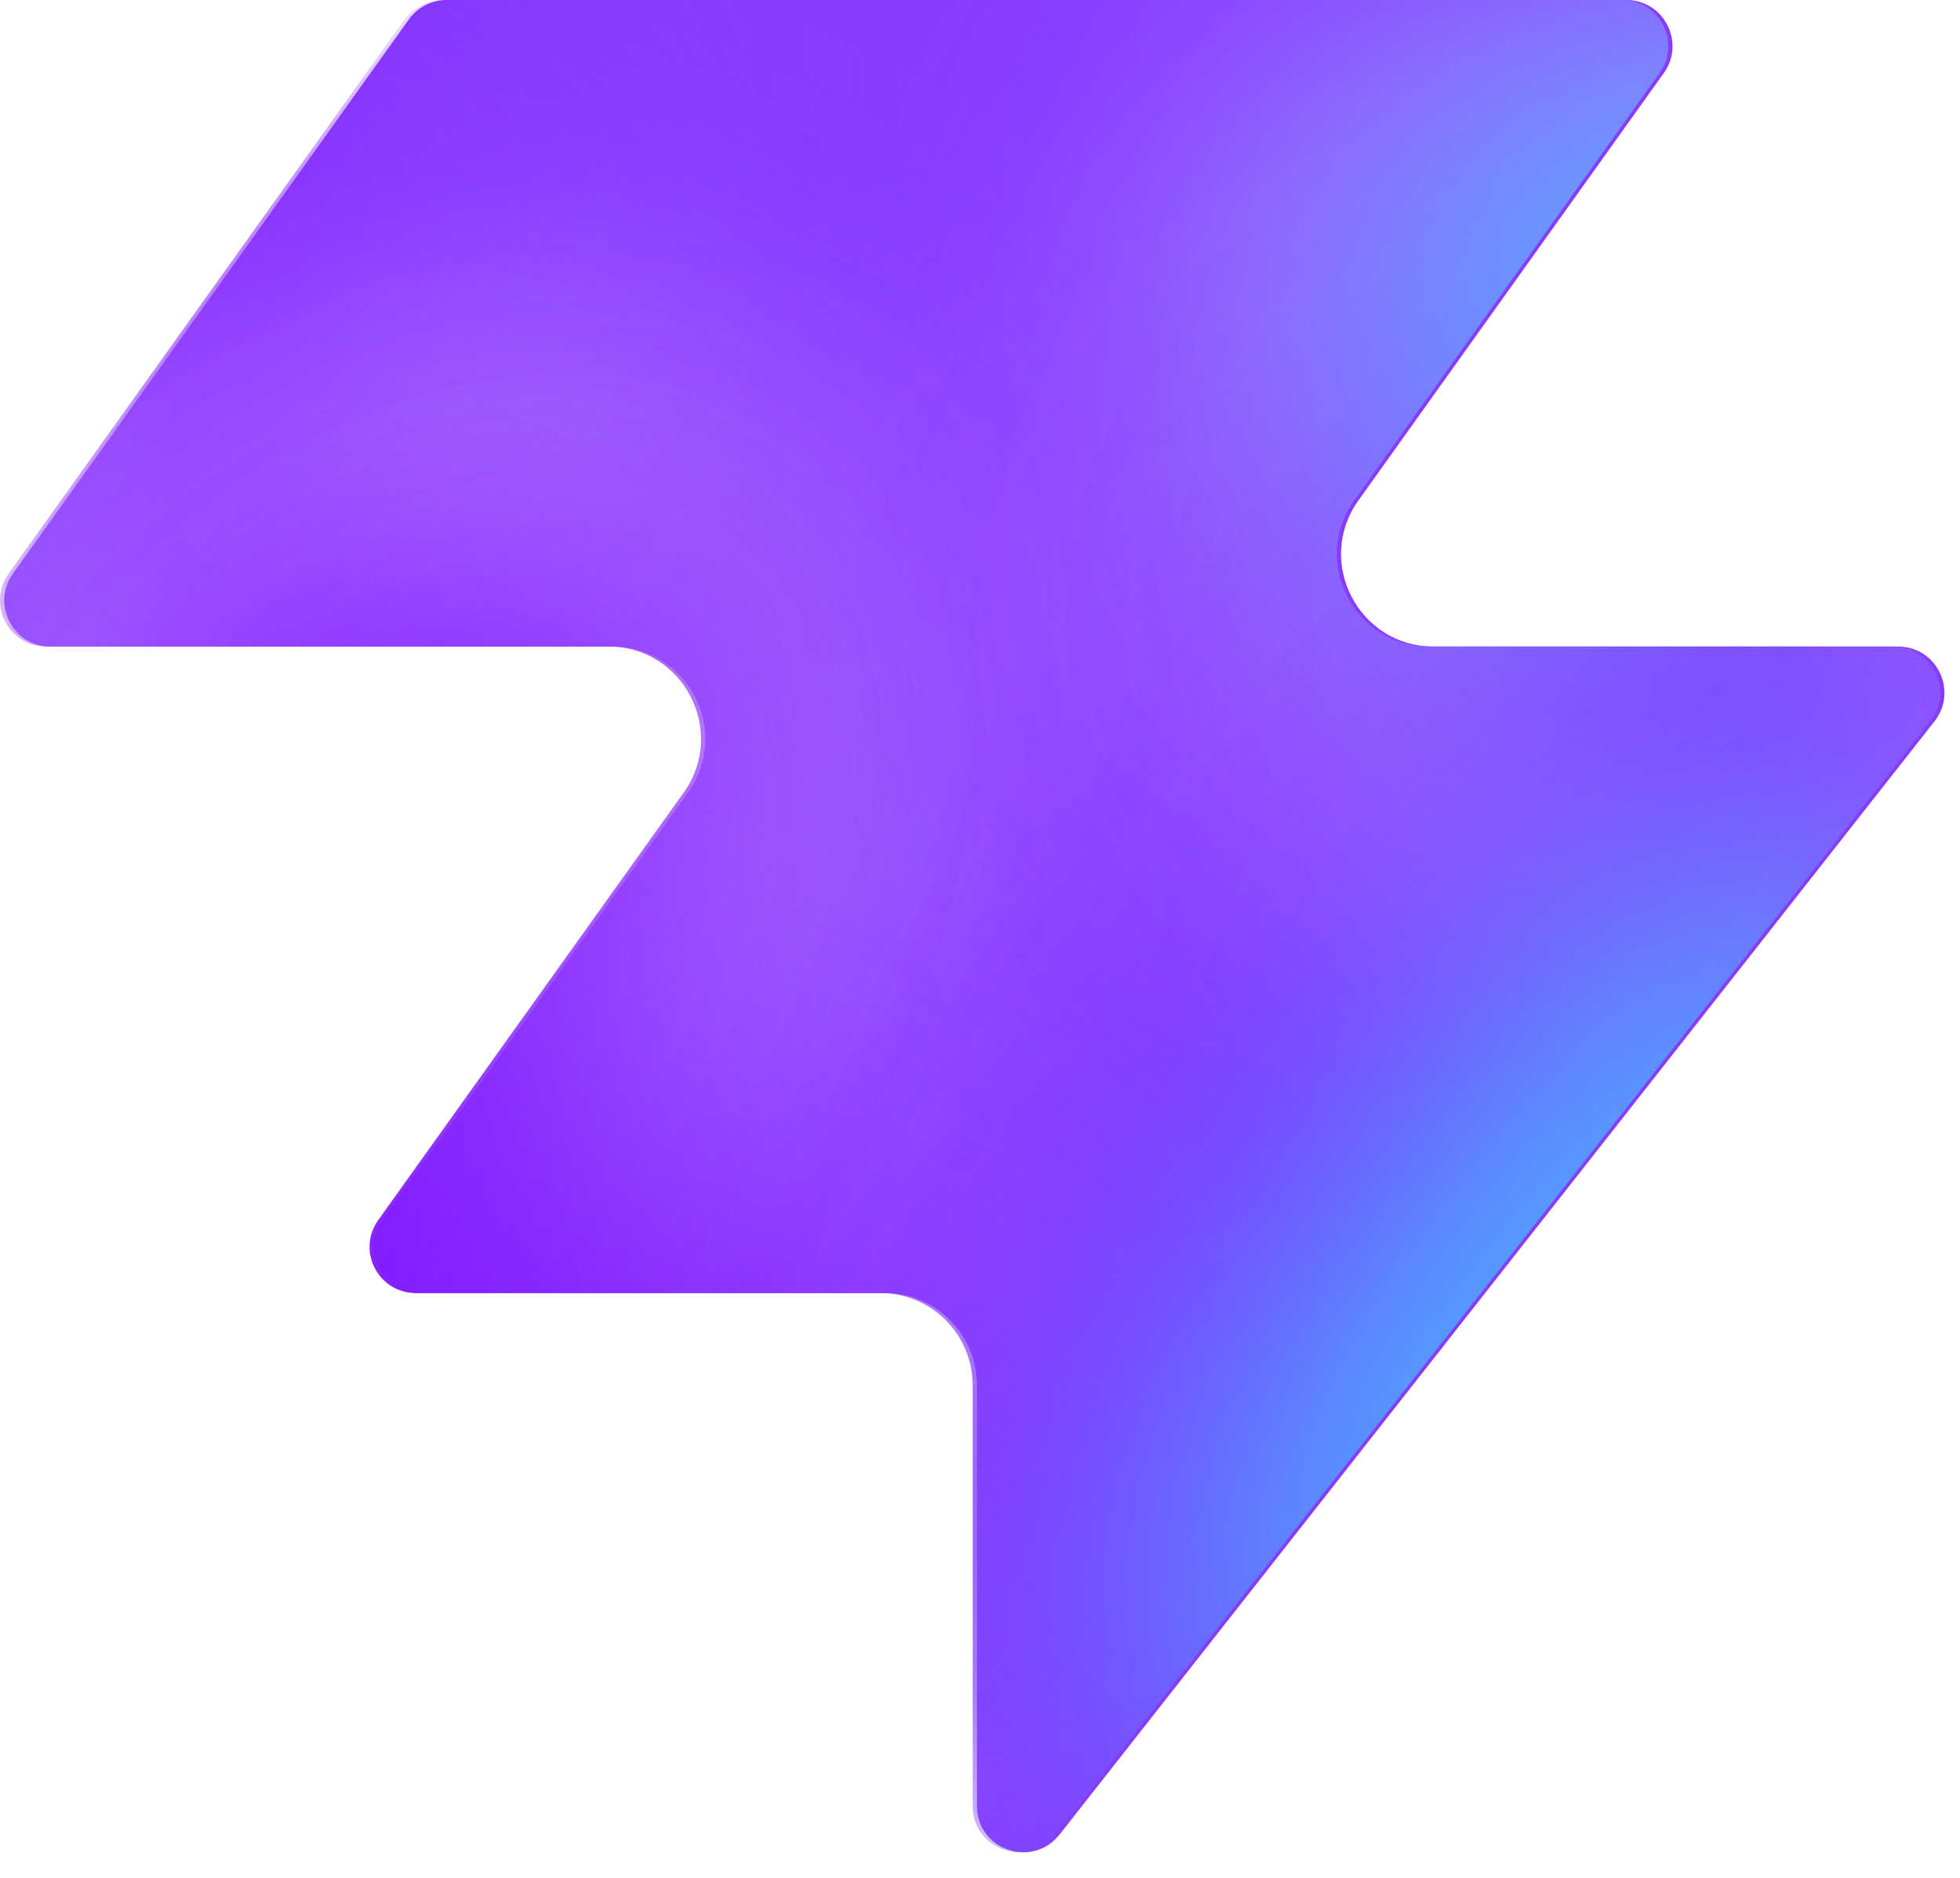
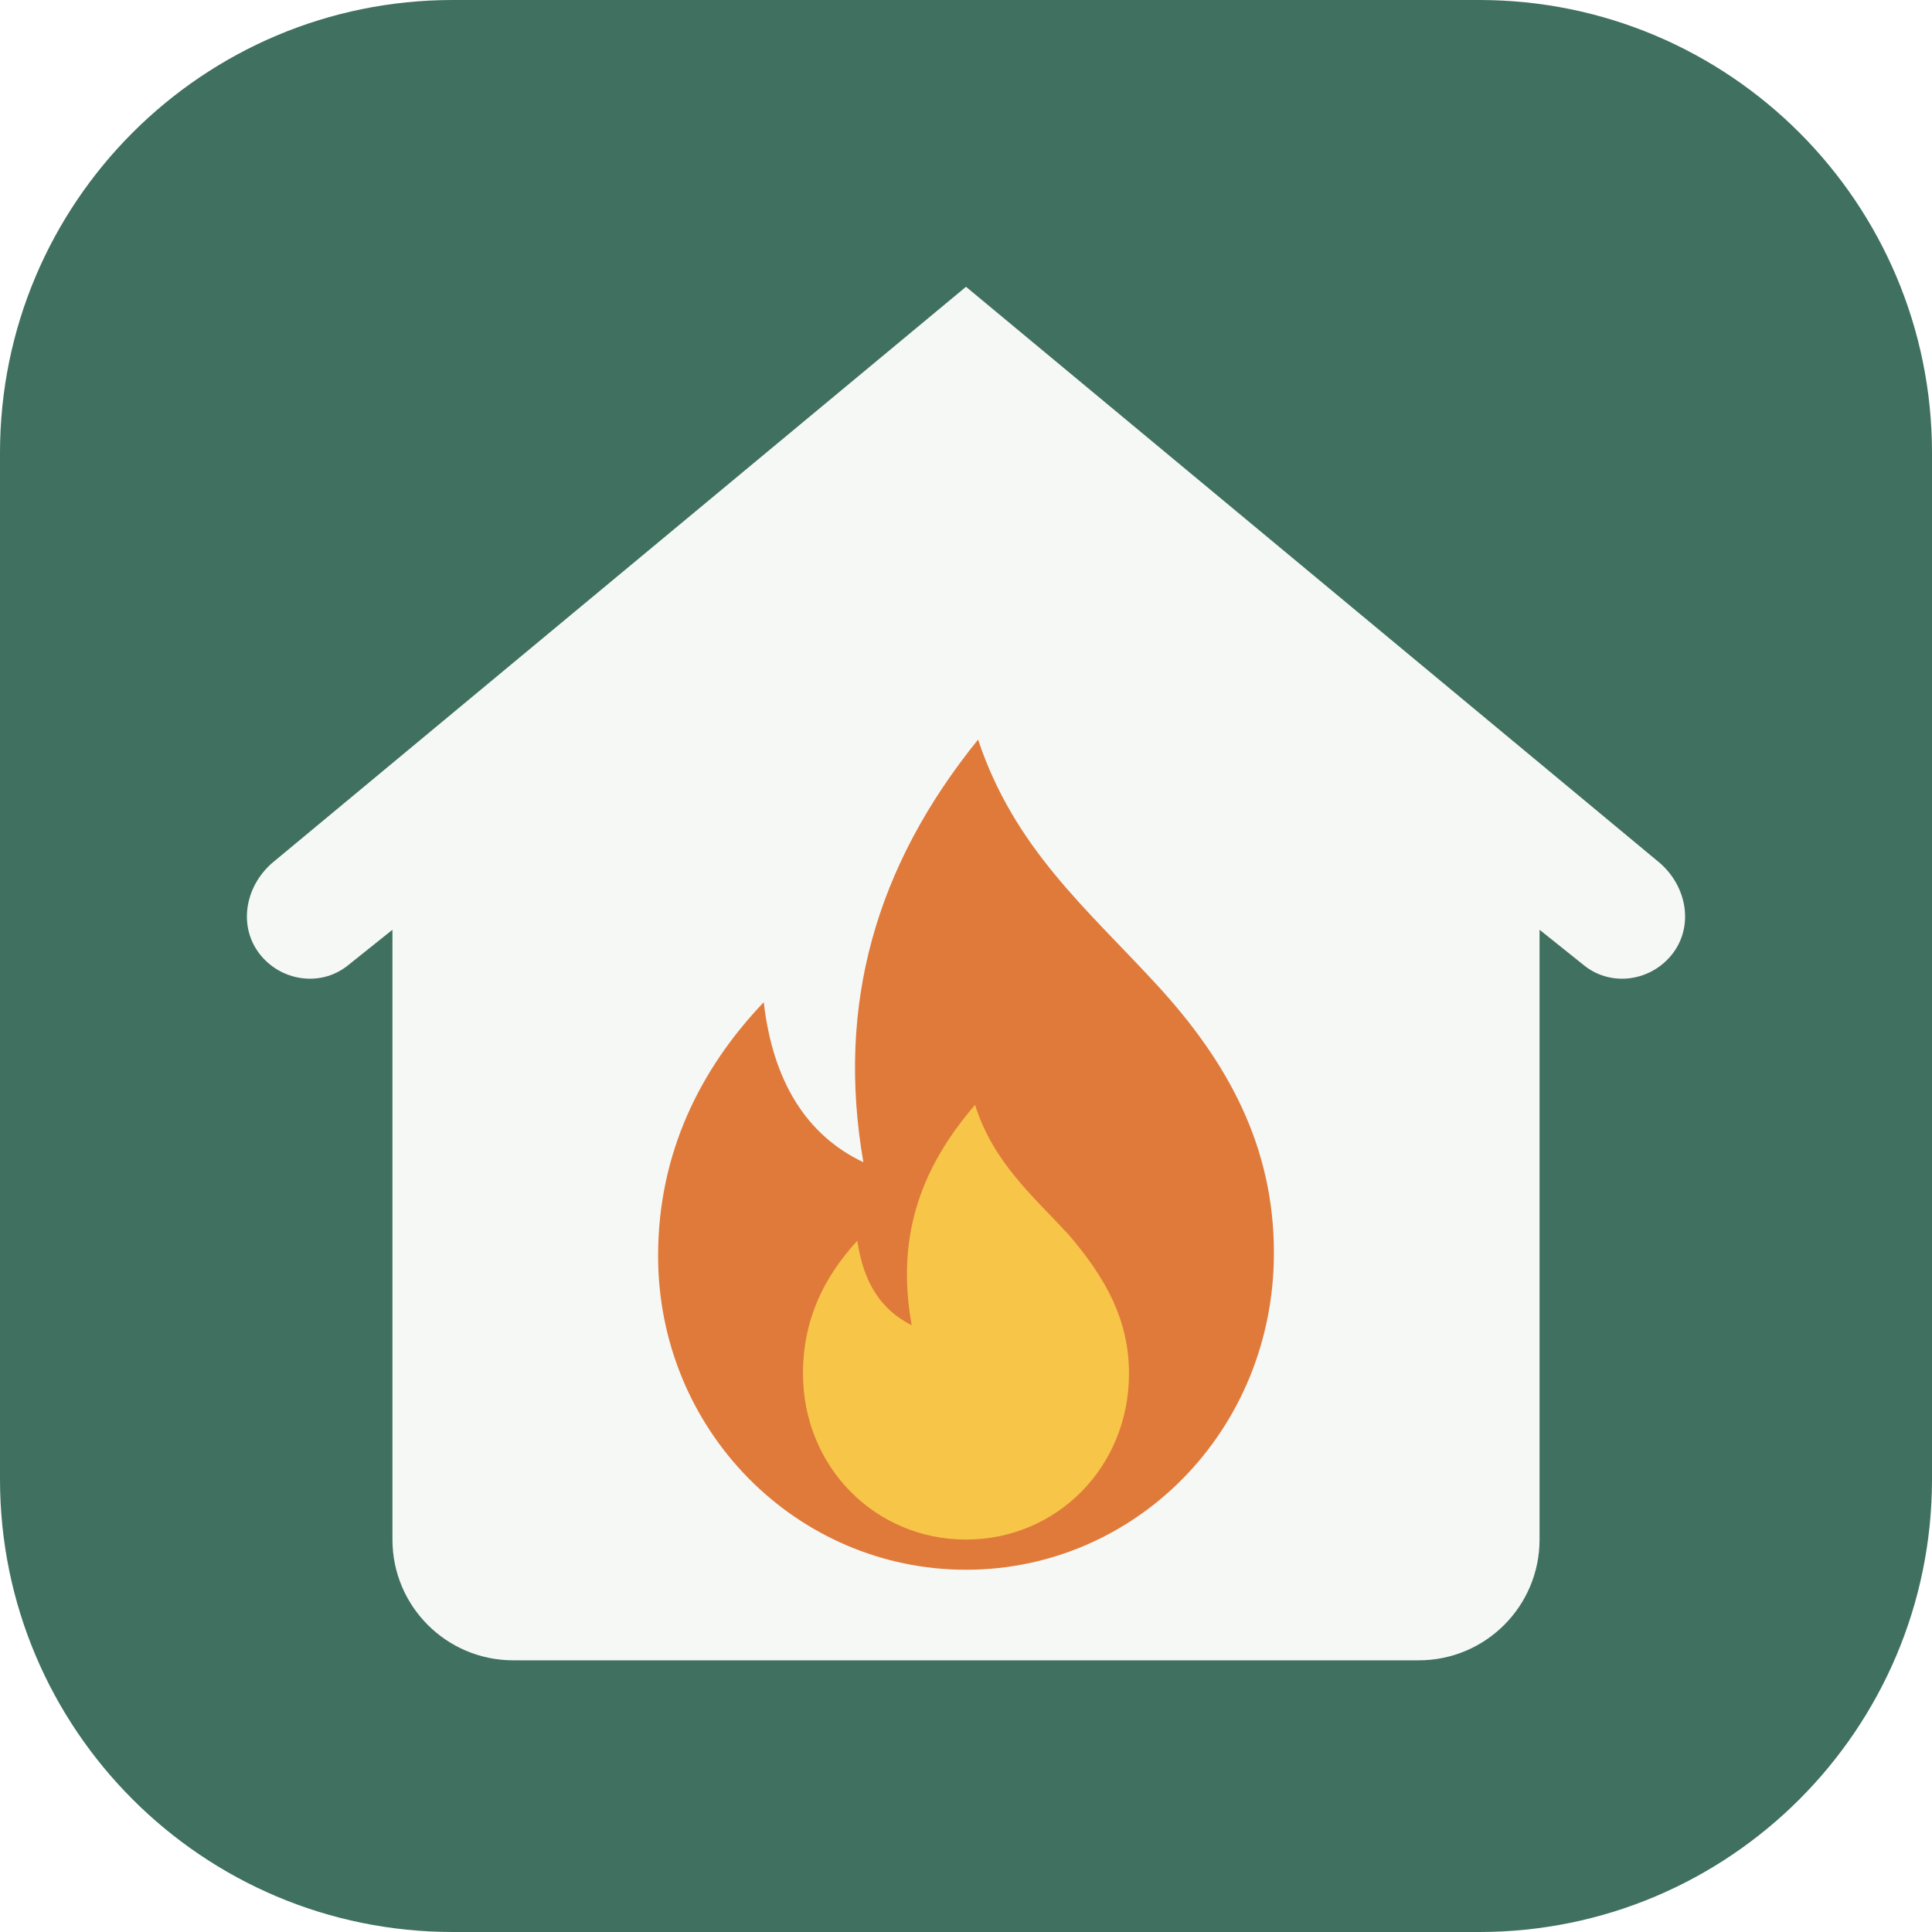
- <svg xmlns="http://www.w3.org/2000/svg" width="48" height="46" fill="none" viewBox="0 0 48 46">
-   <path fill="#863bff" d="M25.946 44.938c-.664.845-2.021.375-2.021-.698V33.937a2.26 2.26 0 0 0-2.262-2.262H10.287c-.92 0-1.456-1.04-.92-1.788l7.48-10.471c1.07-1.497 0-3.578-1.842-3.578H1.237c-.92 0-1.456-1.04-.92-1.788L10.013.474c.214-.297.556-.474.92-.474h28.894c.92 0 1.456 1.04.92 1.788l-7.48 10.471c-1.07 1.498 0 3.579 1.842 3.579h11.377c.943 0 1.473 1.088.89 1.83L25.947 44.94z" style="fill:#863bff;fill:color(display-p3 .525 .23 1);fill-opacity:1" />
-   <mask id="a" width="48" height="46" x="0" y="0" maskUnits="userSpaceOnUse" style="mask-type:alpha">
-     <path fill="#000" d="M25.842 44.938c-.664.844-2.021.375-2.021-.698V33.937a2.26 2.26 0 0 0-2.262-2.262H10.183c-.92 0-1.456-1.04-.92-1.788l7.48-10.471c1.07-1.498 0-3.579-1.842-3.579H1.133c-.92 0-1.456-1.04-.92-1.787L9.91.473c.214-.297.556-.474.92-.474h28.894c.92 0 1.456 1.04.92 1.788l-7.48 10.471c-1.07 1.498 0 3.578 1.842 3.578h11.377c.943 0 1.473 1.088.89 1.832L25.843 44.94z" style="fill:#000;fill-opacity:1" />
-   </mask>
-   <g mask="url(#a)">
-     <g filter="url(#b)">
-       <ellipse cx="5.508" cy="14.704" fill="#ede6ff" rx="5.508" ry="14.704" style="fill:#ede6ff;fill:color(display-p3 .927 .903 1);fill-opacity:1" transform="matrix(.00324 1 1 -.00324 -4.47 31.516)" />
-     </g>
-     <g filter="url(#c)">
-       <ellipse cx="10.399" cy="29.851" fill="#ede6ff" rx="10.399" ry="29.851" style="fill:#ede6ff;fill:color(display-p3 .927 .903 1);fill-opacity:1" transform="matrix(.00324 1 1 -.00324 -39.328 7.883)" />
-     </g>
-     <g filter="url(#d)">
-       <ellipse cx="5.508" cy="30.487" fill="#7e14ff" rx="5.508" ry="30.487" style="fill:#7e14ff;fill:color(display-p3 .492 .077 1);fill-opacity:1" transform="rotate(89.814 -25.913 -14.639)scale(1 -1)" />
-     </g>
-     <g filter="url(#e)">
-       <ellipse cx="5.508" cy="30.599" fill="#7e14ff" rx="5.508" ry="30.599" style="fill:#7e14ff;fill:color(display-p3 .492 .077 1);fill-opacity:1" transform="rotate(89.814 -32.644 -3.334)scale(1 -1)" />
-     </g>
-     <g filter="url(#f)">
-       <ellipse cx="5.508" cy="30.599" fill="#7e14ff" rx="5.508" ry="30.599" style="fill:#7e14ff;fill:color(display-p3 .492 .077 1);fill-opacity:1" transform="matrix(.00324 1 1 -.00324 -34.34 30.47)" />
-     </g>
-     <g filter="url(#g)">
-       <ellipse cx="14.072" cy="22.078" fill="#ede6ff" rx="14.072" ry="22.078" style="fill:#ede6ff;fill:color(display-p3 .927 .903 1);fill-opacity:1" transform="rotate(93.35 24.506 48.493)scale(-1 1)" />
-     </g>
-     <g filter="url(#h)">
-       <ellipse cx="3.47" cy="21.501" fill="#7e14ff" rx="3.47" ry="21.501" style="fill:#7e14ff;fill:color(display-p3 .492 .077 1);fill-opacity:1" transform="rotate(89.009 28.708 47.59)scale(-1 1)" />
-     </g>
-     <g filter="url(#i)">
-       <ellipse cx="3.47" cy="21.501" fill="#7e14ff" rx="3.47" ry="21.501" style="fill:#7e14ff;fill:color(display-p3 .492 .077 1);fill-opacity:1" transform="rotate(89.009 28.708 47.59)scale(-1 1)" />
-     </g>
-     <g filter="url(#j)">
-       <ellipse cx=".387" cy="8.972" fill="#7e14ff" rx="4.407" ry="29.108" style="fill:#7e14ff;fill:color(display-p3 .492 .077 1);fill-opacity:1" transform="rotate(39.51 .387 8.972)" />
-     </g>
-     <g filter="url(#k)">
-       <ellipse cx="47.523" cy="-6.092" fill="#7e14ff" rx="4.407" ry="29.108" style="fill:#7e14ff;fill:color(display-p3 .492 .077 1);fill-opacity:1" transform="rotate(37.892 47.523 -6.092)" />
-     </g>
-     <g filter="url(#l)">
-       <ellipse cx="41.412" cy="6.333" fill="#47bfff" rx="5.971" ry="9.665" style="fill:#47bfff;fill:color(display-p3 .28 .748 1);fill-opacity:1" transform="rotate(37.892 41.412 6.333)" />
-     </g>
-     <g filter="url(#m)">
-       <ellipse cx="-1.879" cy="38.332" fill="#7e14ff" rx="4.407" ry="29.108" style="fill:#7e14ff;fill:color(display-p3 .492 .077 1);fill-opacity:1" transform="rotate(37.892 -1.88 38.332)" />
-     </g>
-     <g filter="url(#n)">
-       <ellipse cx="-1.879" cy="38.332" fill="#7e14ff" rx="4.407" ry="29.108" style="fill:#7e14ff;fill:color(display-p3 .492 .077 1);fill-opacity:1" transform="rotate(37.892 -1.88 38.332)" />
-     </g>
-     <g filter="url(#o)">
-       <ellipse cx="35.651" cy="29.907" fill="#7e14ff" rx="4.407" ry="29.108" style="fill:#7e14ff;fill:color(display-p3 .492 .077 1);fill-opacity:1" transform="rotate(37.892 35.651 29.907)" />
-     </g>
-     <g filter="url(#p)">
-       <ellipse cx="38.418" cy="32.4" fill="#47bfff" rx="5.971" ry="15.297" style="fill:#47bfff;fill:color(display-p3 .28 .748 1);fill-opacity:1" transform="rotate(37.892 38.418 32.4)" />
-     </g>
-   </g>
-   <defs>
-     <filter id="b" width="60.045" height="41.654" x="-19.77" y="16.149" color-interpolation-filters="sRGB" filterUnits="userSpaceOnUse">
-       <feFlood flood-opacity="0" result="BackgroundImageFix" />
-       <feBlend in="SourceGraphic" in2="BackgroundImageFix" result="shape" />
-       <feGaussianBlur result="effect1_foregroundBlur_2002_17158" stdDeviation="7.659" />
-     </filter>
-     <filter id="c" width="90.34" height="51.437" x="-54.613" y="-7.533" color-interpolation-filters="sRGB" filterUnits="userSpaceOnUse">
-       <feFlood flood-opacity="0" result="BackgroundImageFix" />
-       <feBlend in="SourceGraphic" in2="BackgroundImageFix" result="shape" />
-       <feGaussianBlur result="effect1_foregroundBlur_2002_17158" stdDeviation="7.659" />
-     </filter>
-     <filter id="d" width="79.355" height="29.4" x="-49.64" y="2.03" color-interpolation-filters="sRGB" filterUnits="userSpaceOnUse">
-       <feFlood flood-opacity="0" result="BackgroundImageFix" />
-       <feBlend in="SourceGraphic" in2="BackgroundImageFix" result="shape" />
-       <feGaussianBlur result="effect1_foregroundBlur_2002_17158" stdDeviation="4.596" />
-     </filter>
-     <filter id="e" width="79.579" height="29.4" x="-45.045" y="20.029" color-interpolation-filters="sRGB" filterUnits="userSpaceOnUse">
-       <feFlood flood-opacity="0" result="BackgroundImageFix" />
-       <feBlend in="SourceGraphic" in2="BackgroundImageFix" result="shape" />
-       <feGaussianBlur result="effect1_foregroundBlur_2002_17158" stdDeviation="4.596" />
-     </filter>
-     <filter id="f" width="79.579" height="29.4" x="-43.513" y="21.178" color-interpolation-filters="sRGB" filterUnits="userSpaceOnUse">
-       <feFlood flood-opacity="0" result="BackgroundImageFix" />
-       <feBlend in="SourceGraphic" in2="BackgroundImageFix" result="shape" />
-       <feGaussianBlur result="effect1_foregroundBlur_2002_17158" stdDeviation="4.596" />
-     </filter>
-     <filter id="g" width="74.749" height="58.852" x="15.756" y="-17.901" color-interpolation-filters="sRGB" filterUnits="userSpaceOnUse">
-       <feFlood flood-opacity="0" result="BackgroundImageFix" />
-       <feBlend in="SourceGraphic" in2="BackgroundImageFix" result="shape" />
-       <feGaussianBlur result="effect1_foregroundBlur_2002_17158" stdDeviation="7.659" />
-     </filter>
-     <filter id="h" width="61.377" height="25.362" x="23.548" y="2.284" color-interpolation-filters="sRGB" filterUnits="userSpaceOnUse">
-       <feFlood flood-opacity="0" result="BackgroundImageFix" />
-       <feBlend in="SourceGraphic" in2="BackgroundImageFix" result="shape" />
-       <feGaussianBlur result="effect1_foregroundBlur_2002_17158" stdDeviation="4.596" />
-     </filter>
-     <filter id="i" width="61.377" height="25.362" x="23.548" y="2.284" color-interpolation-filters="sRGB" filterUnits="userSpaceOnUse">
-       <feFlood flood-opacity="0" result="BackgroundImageFix" />
-       <feBlend in="SourceGraphic" in2="BackgroundImageFix" result="shape" />
-       <feGaussianBlur result="effect1_foregroundBlur_2002_17158" stdDeviation="4.596" />
-     </filter>
-     <filter id="j" width="56.045" height="63.649" x="-27.636" y="-22.853" color-interpolation-filters="sRGB" filterUnits="userSpaceOnUse">
-       <feFlood flood-opacity="0" result="BackgroundImageFix" />
-       <feBlend in="SourceGraphic" in2="BackgroundImageFix" result="shape" />
-       <feGaussianBlur result="effect1_foregroundBlur_2002_17158" stdDeviation="4.596" />
-     </filter>
-     <filter id="k" width="54.814" height="64.646" x="20.116" y="-38.415" color-interpolation-filters="sRGB" filterUnits="userSpaceOnUse">
-       <feFlood flood-opacity="0" result="BackgroundImageFix" />
-       <feBlend in="SourceGraphic" in2="BackgroundImageFix" result="shape" />
-       <feGaussianBlur result="effect1_foregroundBlur_2002_17158" stdDeviation="4.596" />
-     </filter>
-     <filter id="l" width="33.541" height="35.313" x="24.641" y="-11.323" color-interpolation-filters="sRGB" filterUnits="userSpaceOnUse">
-       <feFlood flood-opacity="0" result="BackgroundImageFix" />
-       <feBlend in="SourceGraphic" in2="BackgroundImageFix" result="shape" />
-       <feGaussianBlur result="effect1_foregroundBlur_2002_17158" stdDeviation="4.596" />
-     </filter>
-     <filter id="m" width="54.814" height="64.646" x="-29.286" y="6.009" color-interpolation-filters="sRGB" filterUnits="userSpaceOnUse">
-       <feFlood flood-opacity="0" result="BackgroundImageFix" />
-       <feBlend in="SourceGraphic" in2="BackgroundImageFix" result="shape" />
-       <feGaussianBlur result="effect1_foregroundBlur_2002_17158" stdDeviation="4.596" />
-     </filter>
-     <filter id="n" width="54.814" height="64.646" x="-29.286" y="6.009" color-interpolation-filters="sRGB" filterUnits="userSpaceOnUse">
-       <feFlood flood-opacity="0" result="BackgroundImageFix" />
-       <feBlend in="SourceGraphic" in2="BackgroundImageFix" result="shape" />
-       <feGaussianBlur result="effect1_foregroundBlur_2002_17158" stdDeviation="4.596" />
-     </filter>
-     <filter id="o" width="54.814" height="64.646" x="8.244" y="-2.416" color-interpolation-filters="sRGB" filterUnits="userSpaceOnUse">
-       <feFlood flood-opacity="0" result="BackgroundImageFix" />
-       <feBlend in="SourceGraphic" in2="BackgroundImageFix" result="shape" />
-       <feGaussianBlur result="effect1_foregroundBlur_2002_17158" stdDeviation="4.596" />
-     </filter>
-     <filter id="p" width="39.409" height="43.623" x="18.713" y="10.588" color-interpolation-filters="sRGB" filterUnits="userSpaceOnUse">
-       <feFlood flood-opacity="0" result="BackgroundImageFix" />
-       <feBlend in="SourceGraphic" in2="BackgroundImageFix" result="shape" />
-       <feGaussianBlur result="effect1_foregroundBlur_2002_17158" stdDeviation="4.596" />
-     </filter>
-   </defs>
+ <svg xmlns="http://www.w3.org/2000/svg" viewBox="0 0 64 64">
+   <rect width="64" height="64" rx="15" fill="#3F7060" />
+   <path d="M32 9.5 55 28.6c.9.8 1.1 2.1.4 3-.7.9-2 1.1-2.9.4L51 30.8V51a4 4 0 0 1-4 4H17a4 4 0 0 1-4-4V30.8L11.5 32c-.9.7-2.2.5-2.9-.4-.7-.9-.5-2.2.4-3L32 9.5Z" fill="#F6F8F6" />
+   <path d="M32.4 24.5c1.2 3.6 3.6 5.6 5.9 8.1 2.4 2.6 3.9 5.4 3.9 8.9 0 5.9-4.6 10.5-10.2 10.5S21.8 47.4 21.8 41.6c0-3.4 1.4-6.2 3.5-8.4.3 2.6 1.4 4.4 3.3 5.3-.9-5.2.4-9.8 3.8-14Z" fill="#E07A3A" />
+   <path d="M32.3 36.6c.6 1.9 1.9 3 3.1 4.3 1.2 1.4 2 2.8 2 4.6 0 3.1-2.4 5.5-5.4 5.5s-5.4-2.4-5.4-5.5c0-1.8.7-3.2 1.8-4.4.2 1.4.8 2.3 1.8 2.8-.5-2.8.2-5.1 2.1-7.3Z" fill="#F7C548" />
</svg>
